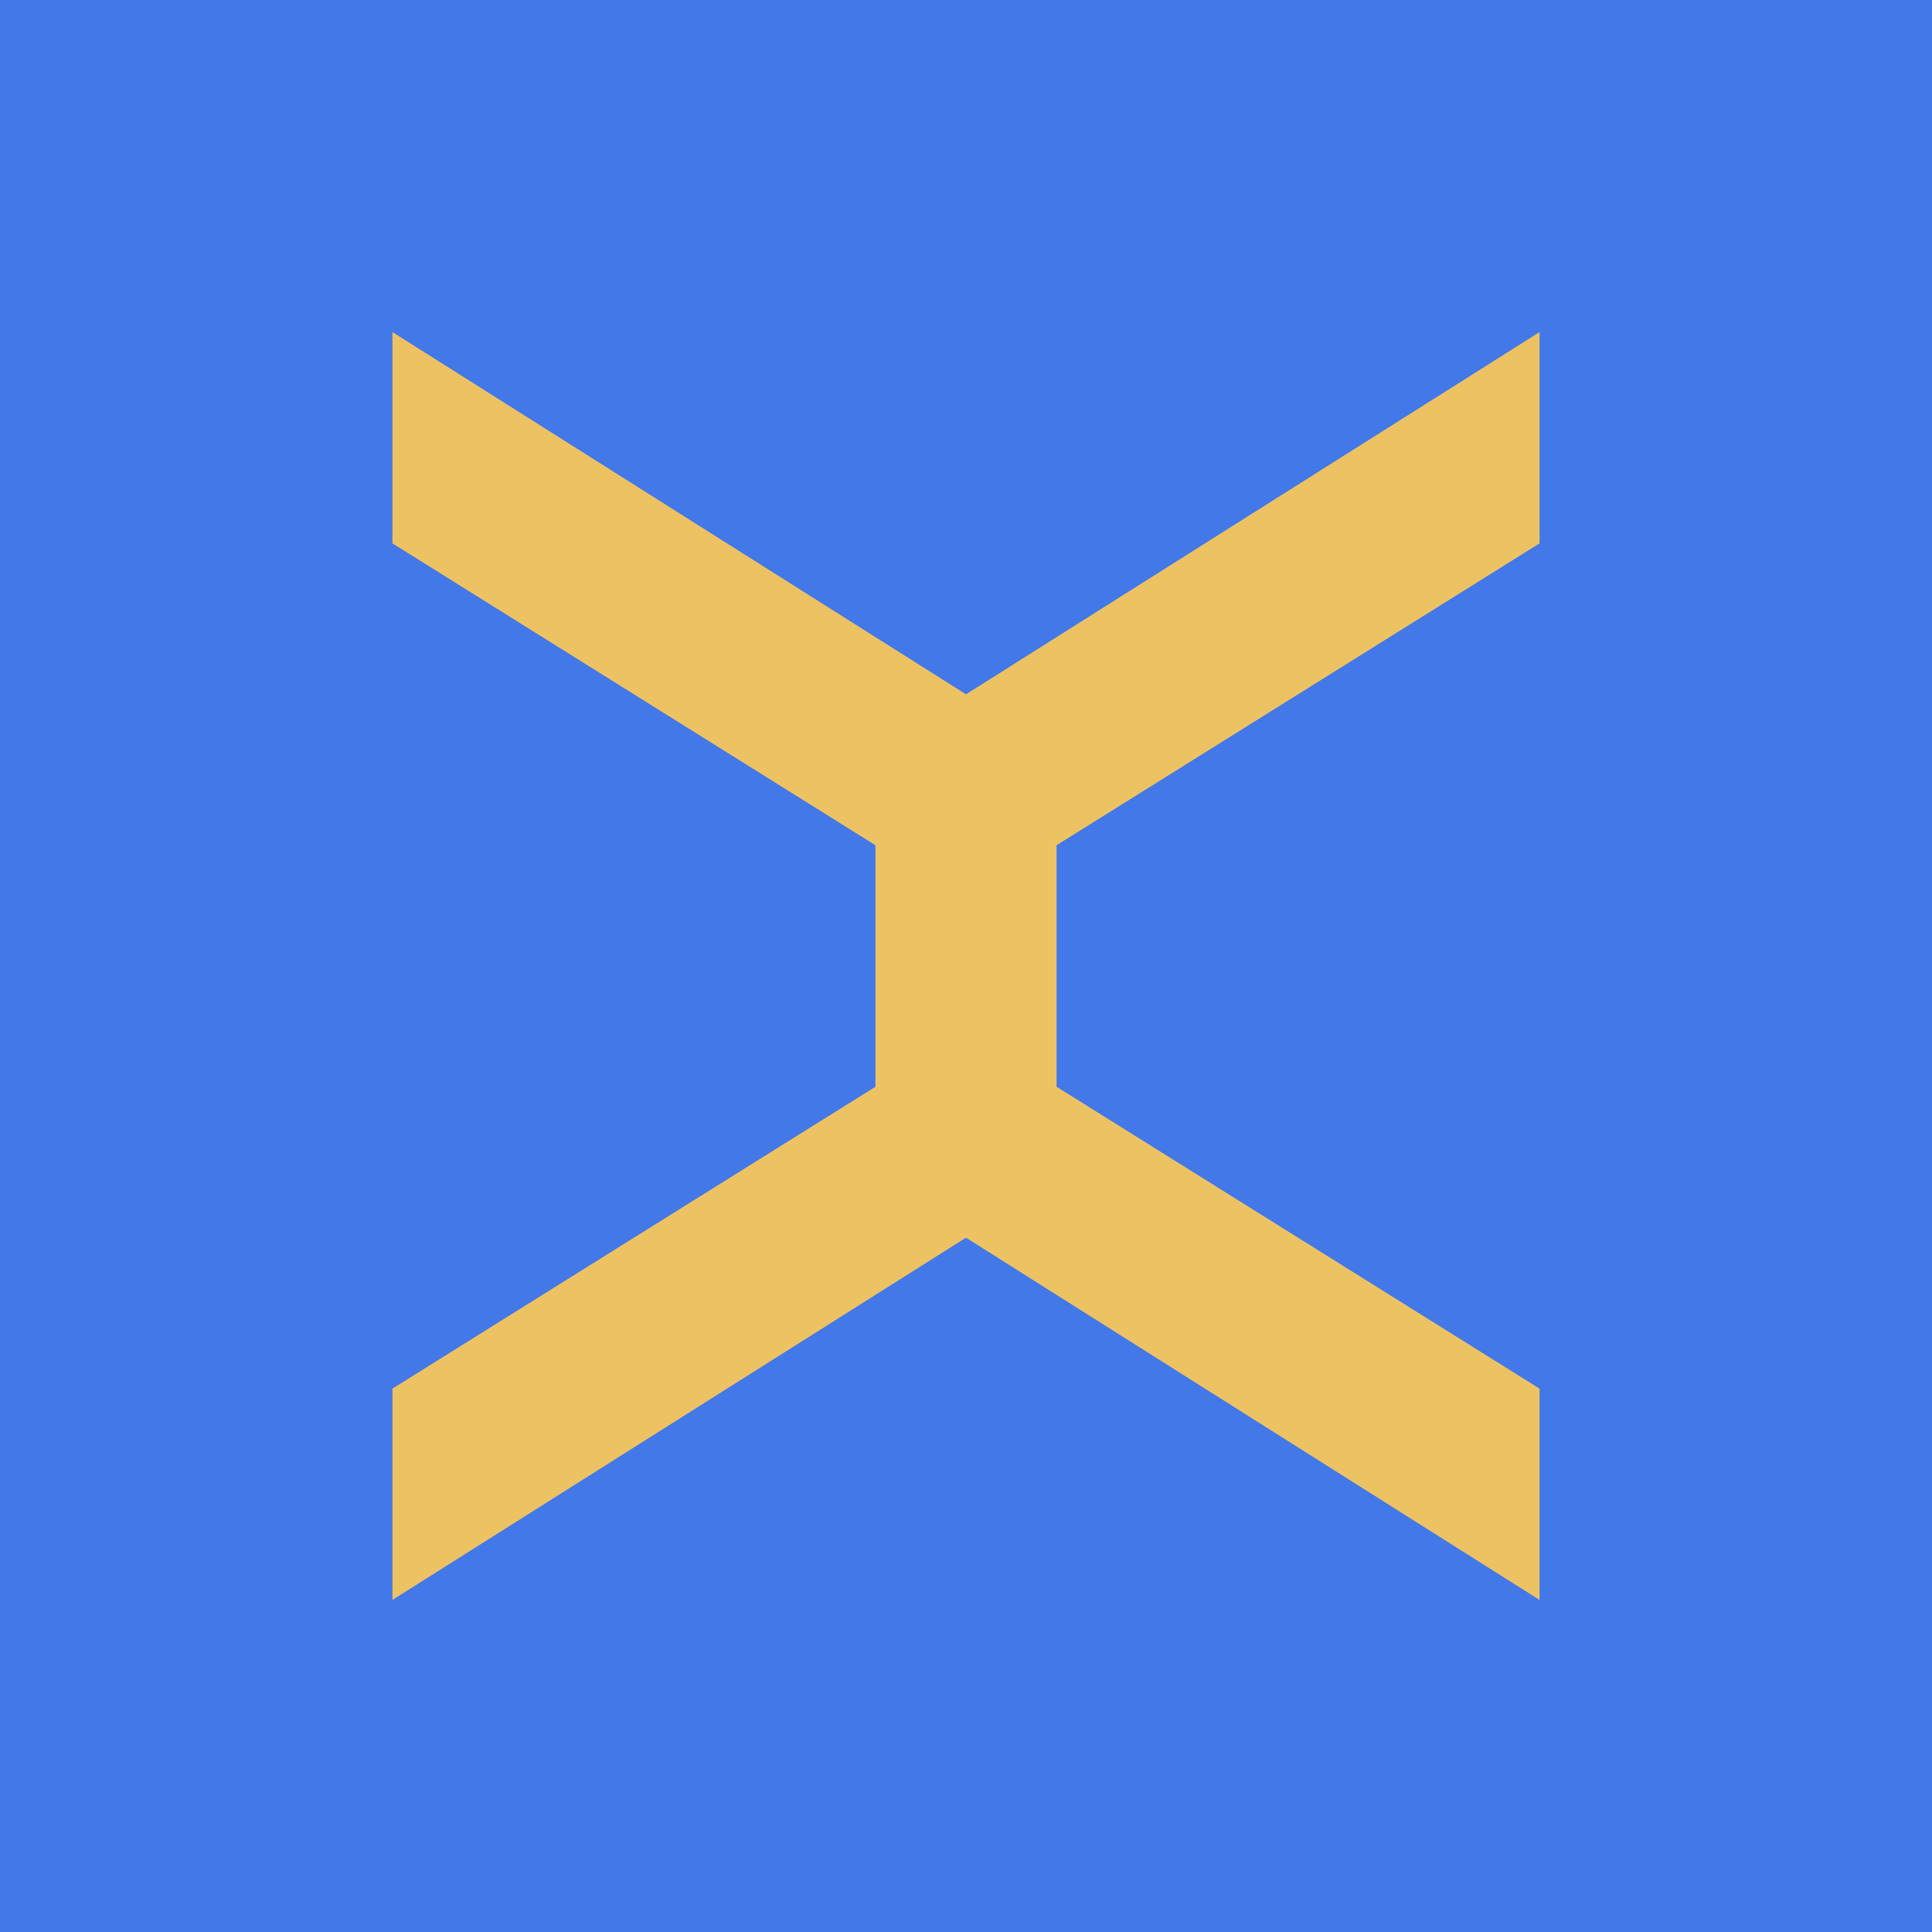
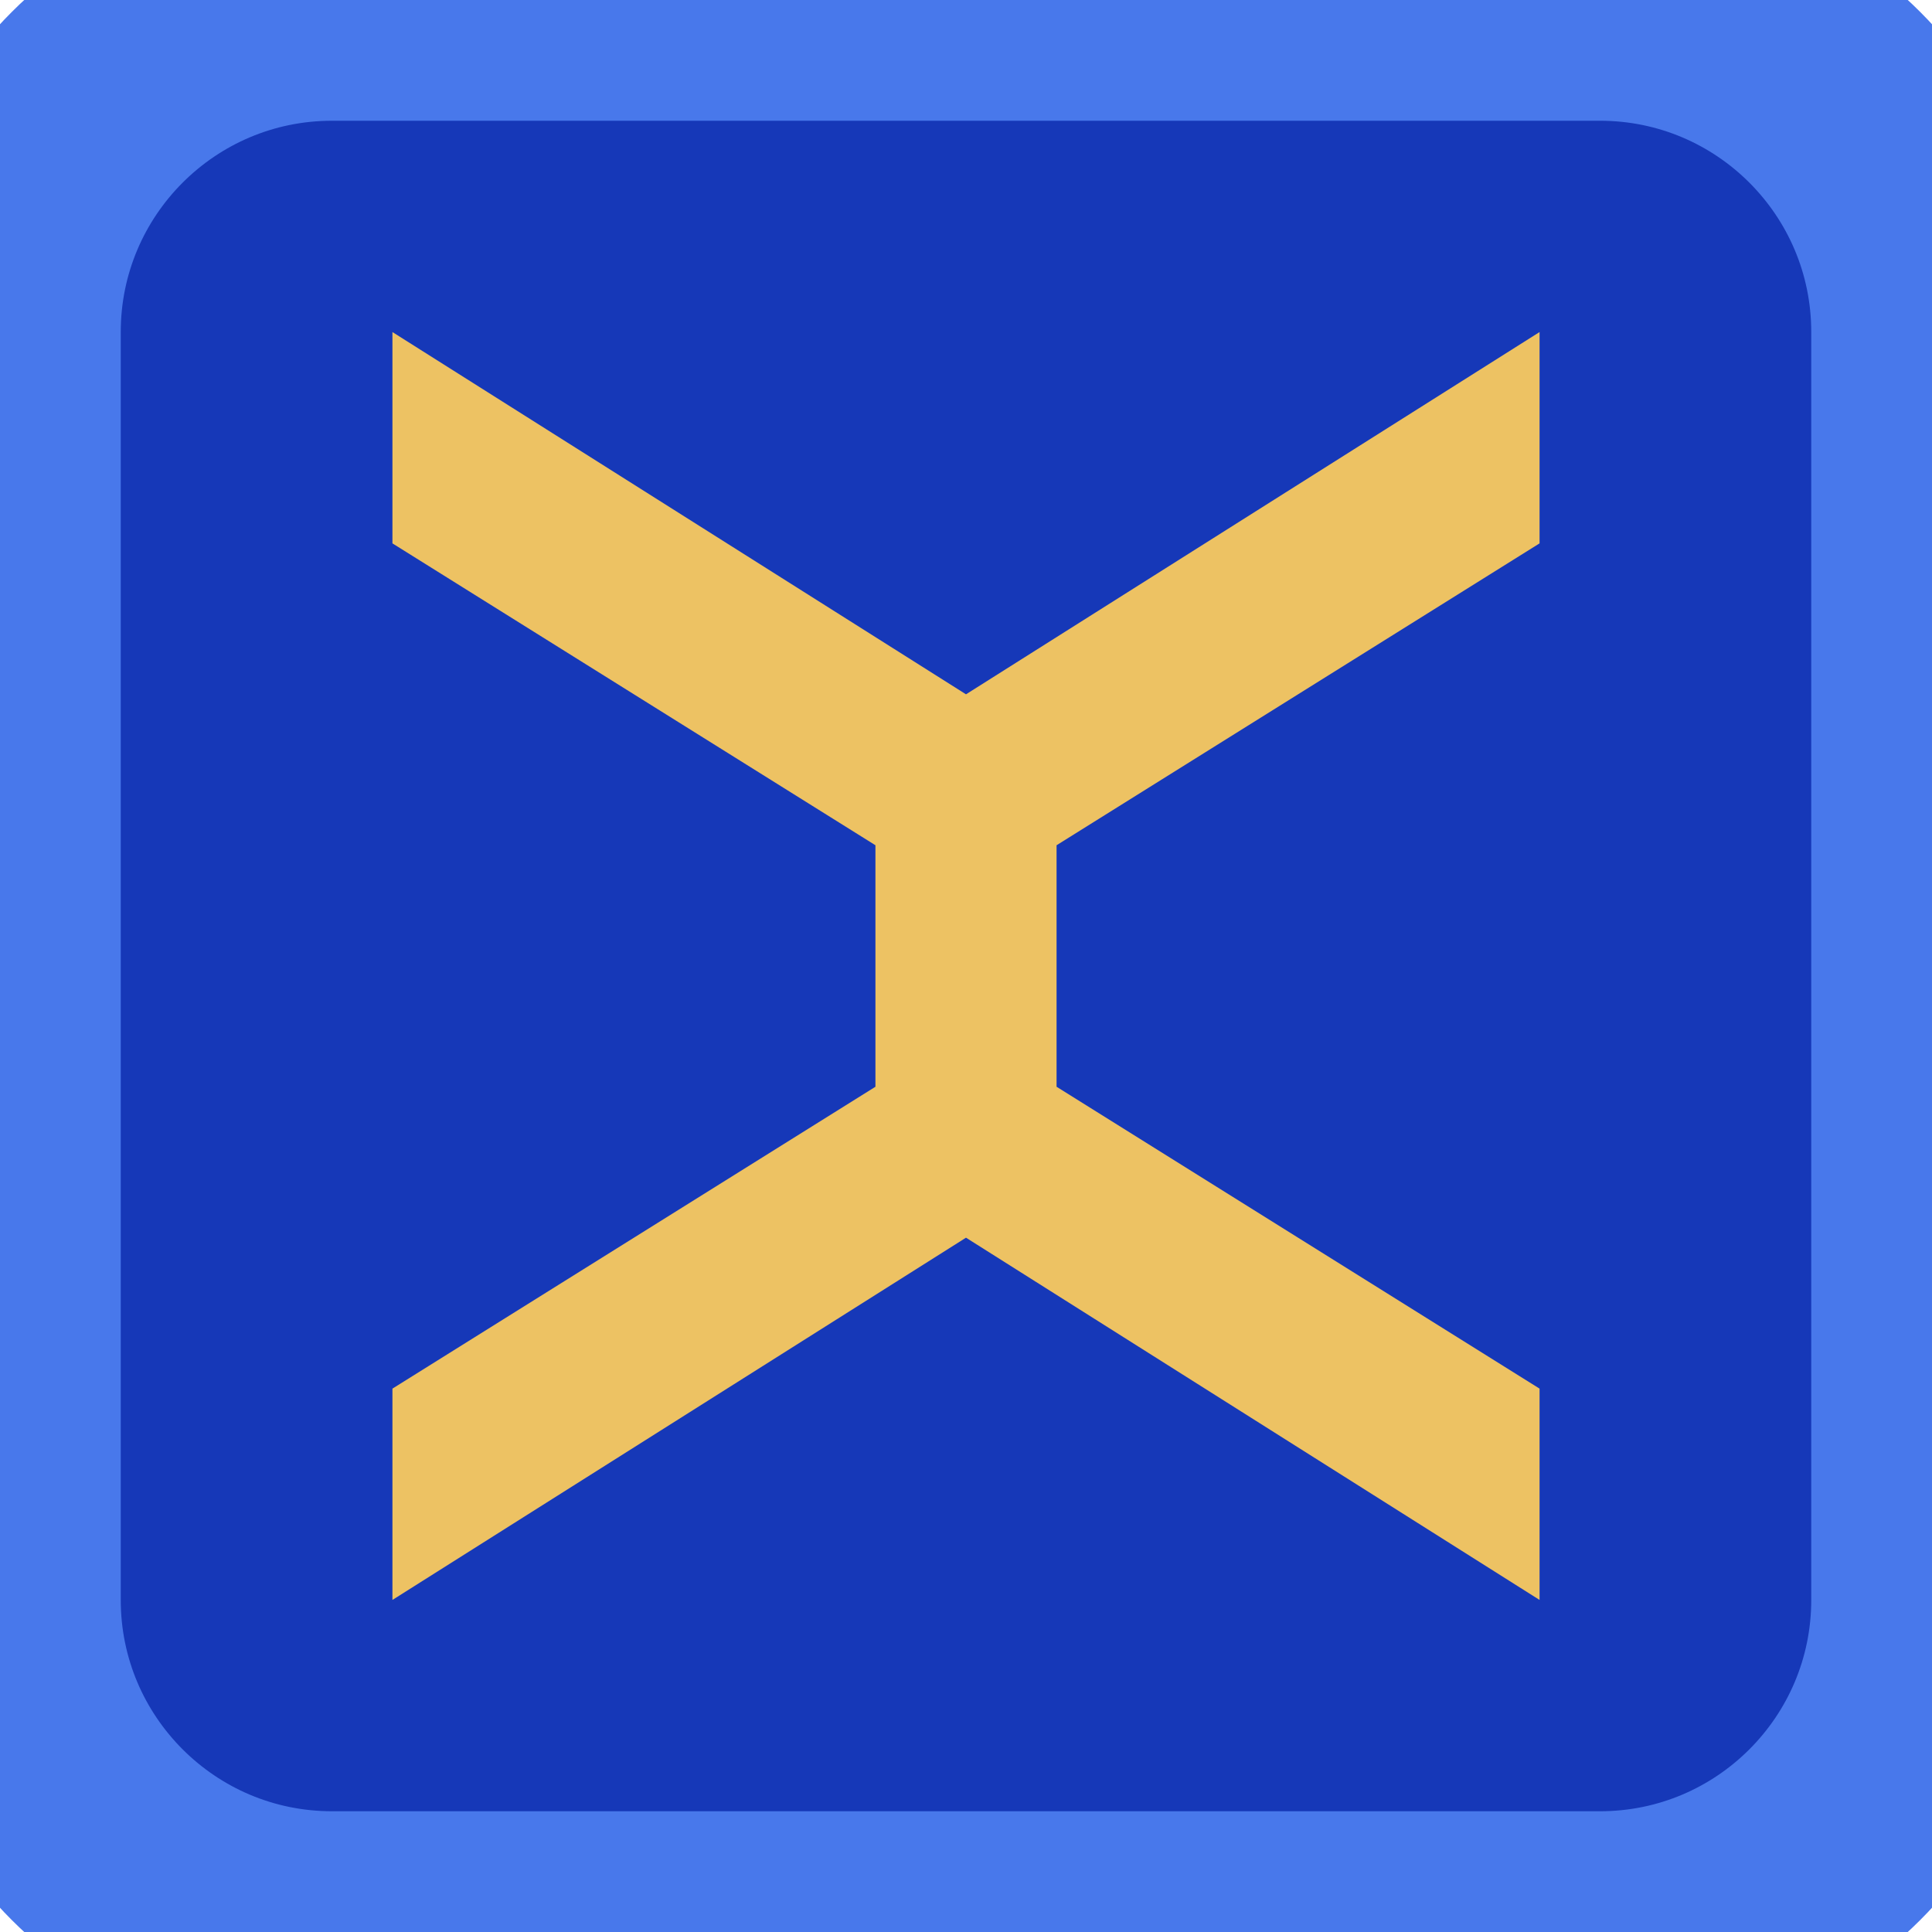
<svg xmlns="http://www.w3.org/2000/svg" viewBox="0 0 64 64">
-   <rect width="64" height="64" fill="#4278e8" />
+   <rect width="64" height="64" rx="11" fill="#1638b8" stroke="#4878eb" stroke-width="8" />
  <path d="M13 11 32 23 51 11V18L35 28V36L51 46V53L32 41 13 53V46L29 36V28L13 18Z" fill="#edc263" />
</svg>
